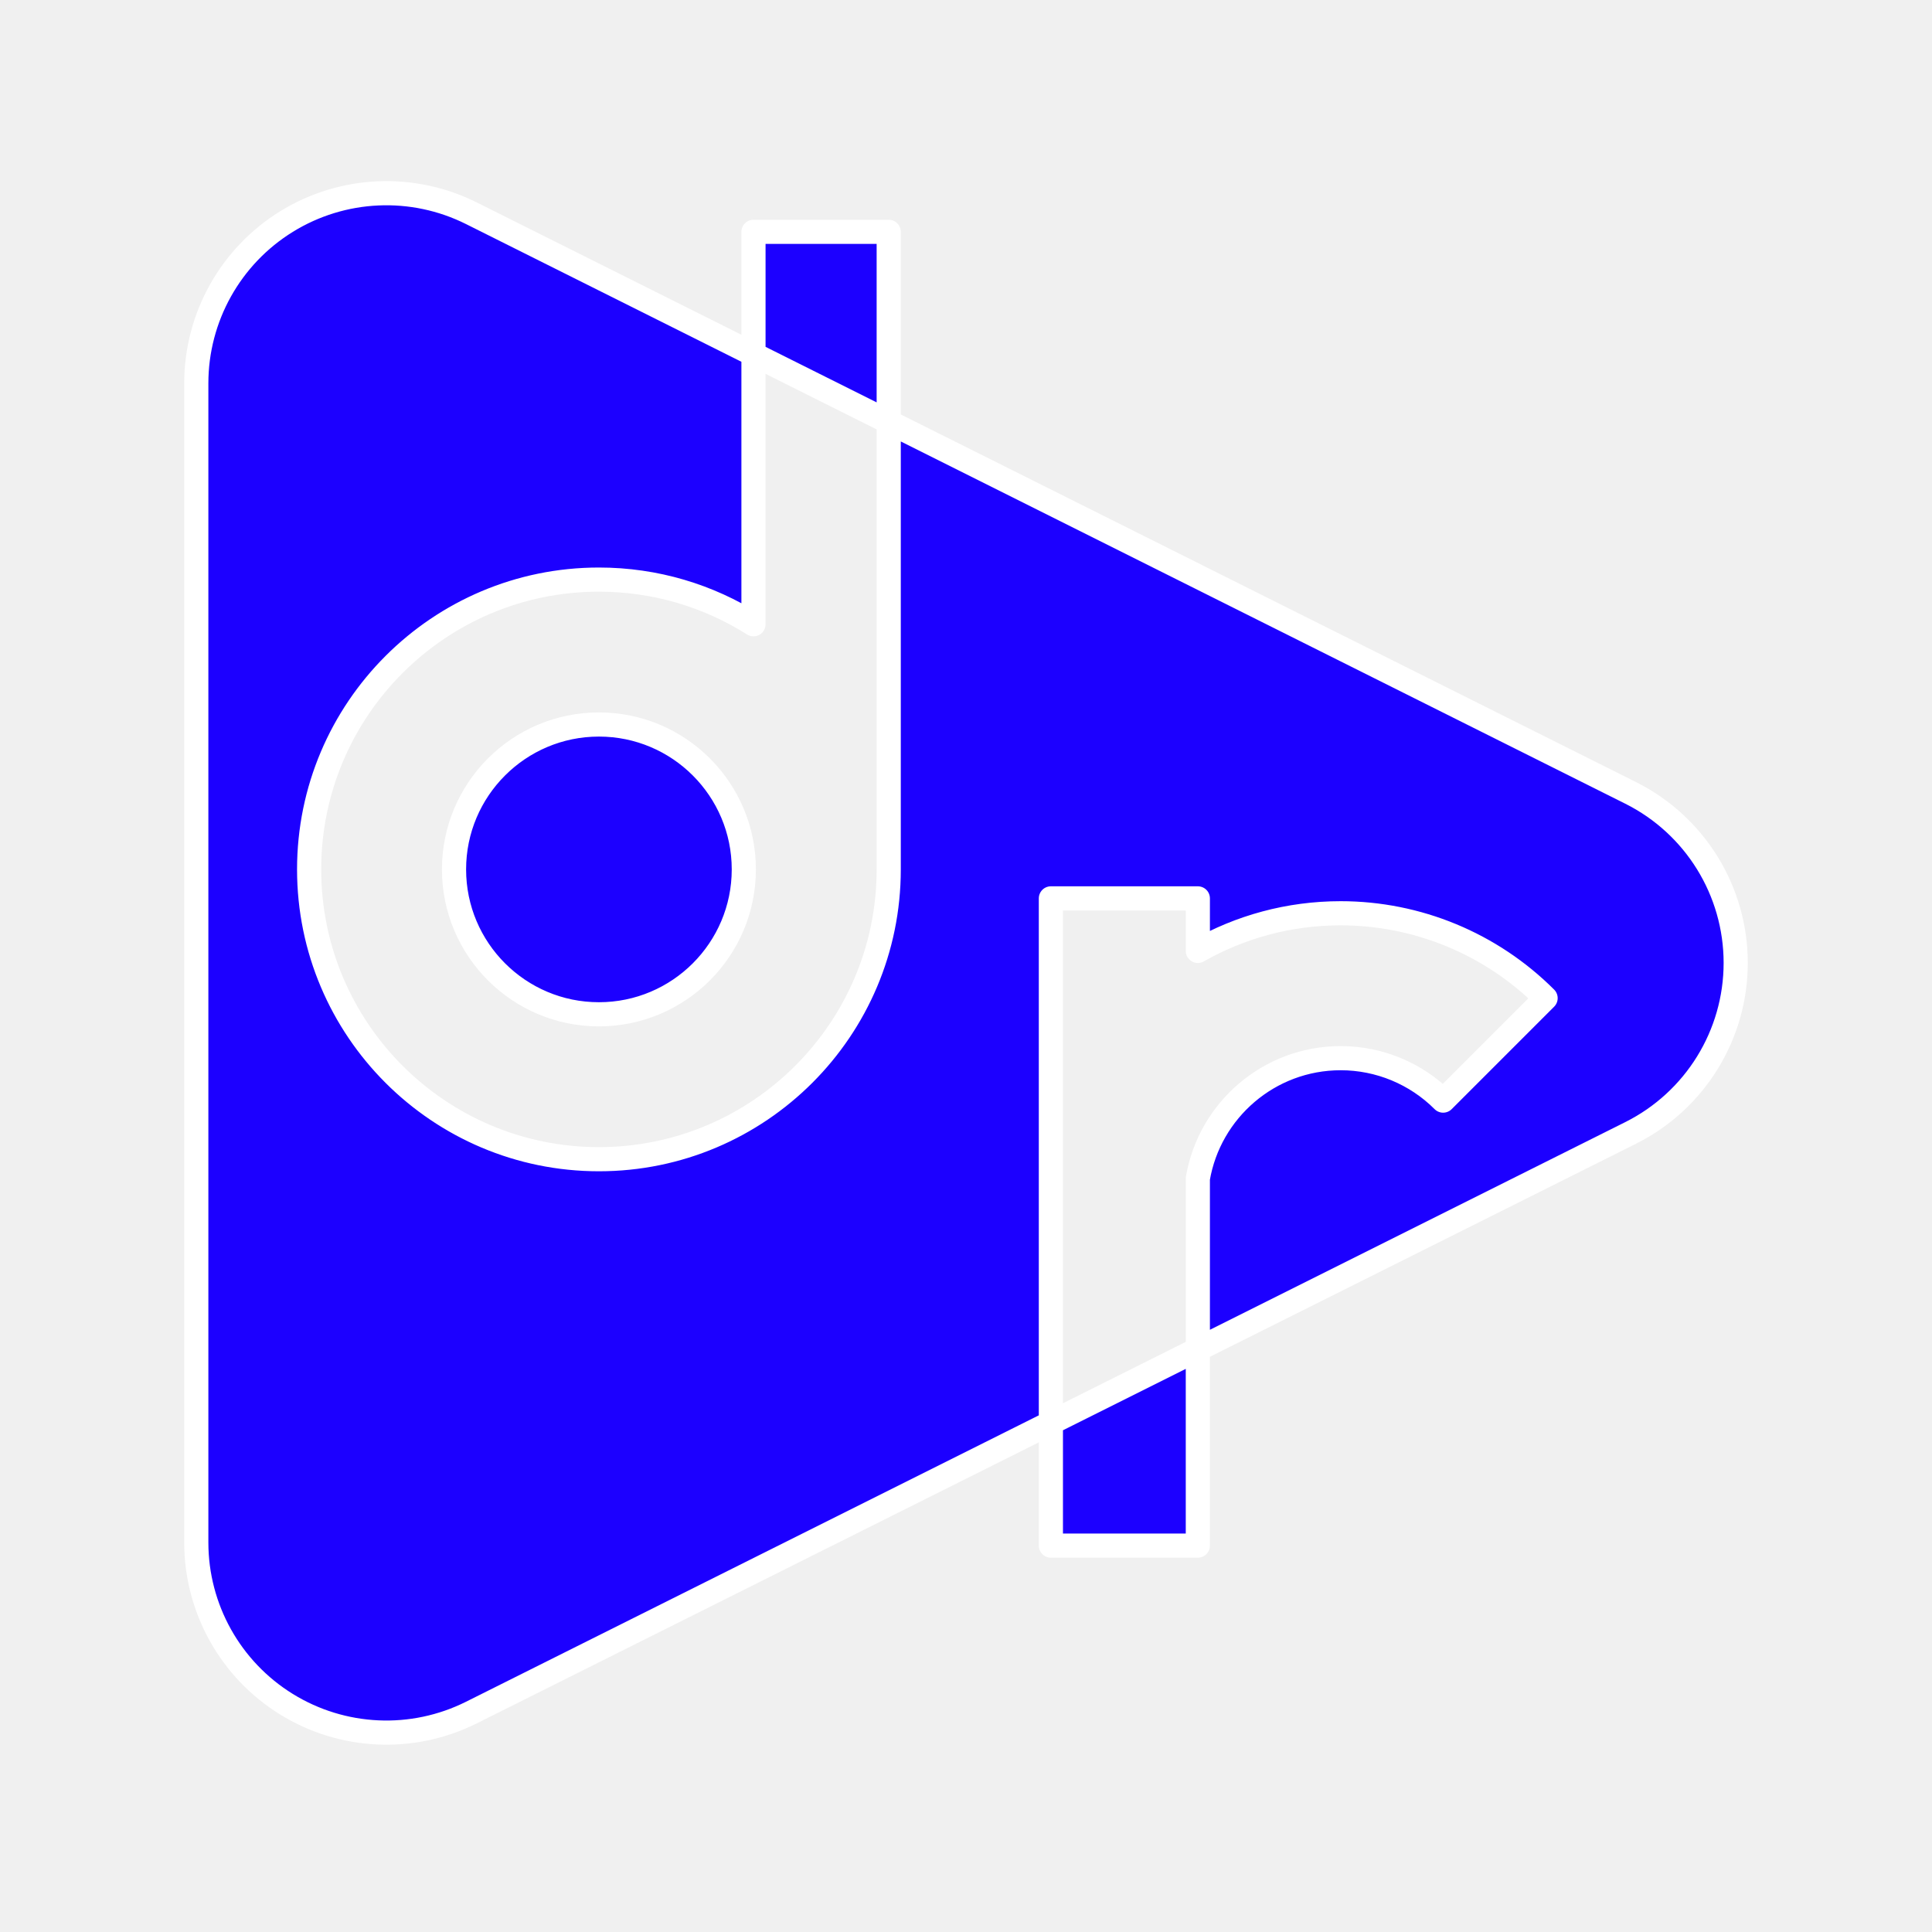
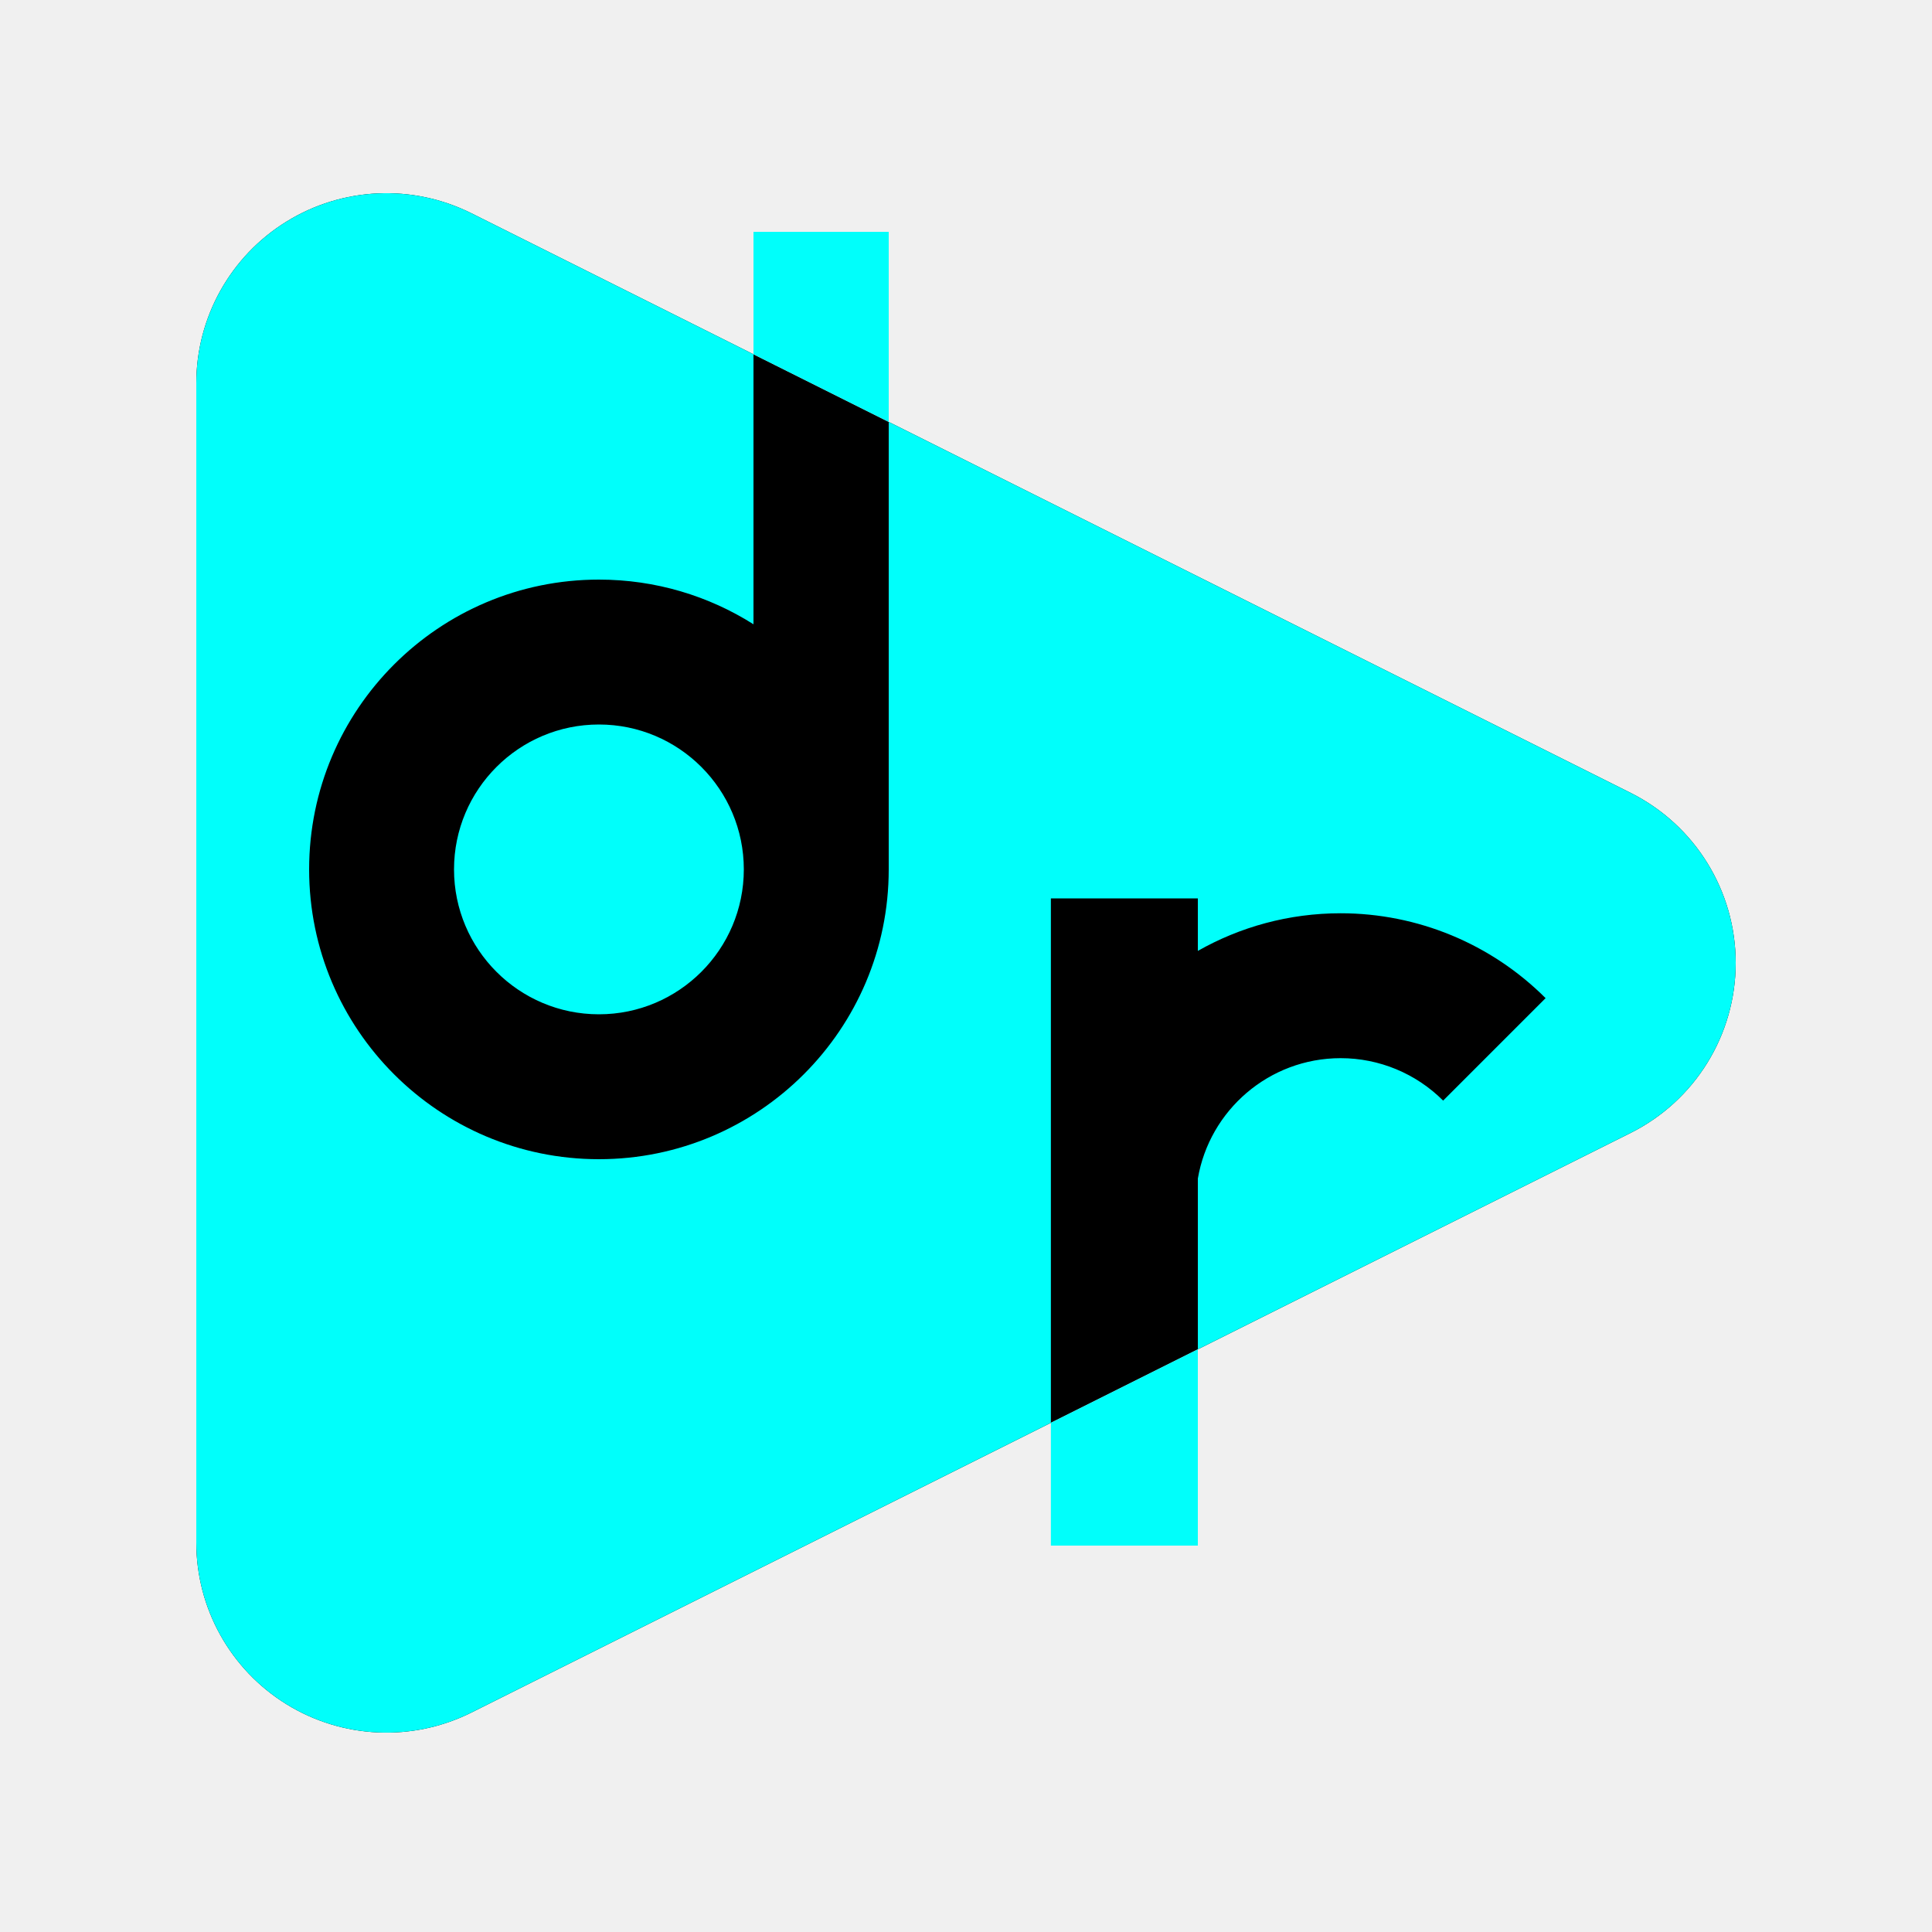
- <svg xmlns="http://www.w3.org/2000/svg" width="100%" height="100%" viewBox="0 0 1000 1000" version="1.1" xml:space="preserve" style="fill-rule:evenodd;clip-rule:evenodd;stroke-linecap:round;stroke-linejoin:round;stroke-miterlimit:1.5;">
-   <g id="Artboard1" transform="matrix(1,0,0,1,-100,-100)">
-     <rect x="100" y="100" width="1000" height="1000" style="fill:none;" />
-     <g transform="matrix(4.59243e-17,0.75,-0.75,4.59243e-17,1050,148.398)">
-       <g id="DR-Triangle">
-         <path d="M917.394,541.421L1117.35,941.327C1137.68,981.996 1135.51,1030.3 1111.6,1068.97C1087.7,1107.65 1045.47,1131.2 1000,1131.2L200,1131.2C154.53,1131.2 112.302,1107.65 88.397,1068.97C64.492,1030.3 62.319,981.996 82.653,941.327L179.984,746.667L366.296,746.667C346.773,777.547 335.469,814.13 335.469,853.333C335.469,963.716 425.086,1053.33 535.469,1053.33C645.852,1053.33 735.469,963.716 735.469,853.333C735.469,742.95 645.852,653.333 535.469,653.333L226.65,653.333L482.653,141.327C504.877,96.879 550.306,68.803 600,68.803C649.694,68.803 695.123,96.879 717.347,141.327L866.683,440L748.862,440C701.697,431.968 665.742,390.86 665.742,341.421C665.742,314.9 676.278,289.464 695.031,270.711L624.321,200C586.813,237.507 565.742,288.378 565.742,341.421C565.742,377.254 575.186,410.899 591.719,440L555.469,440L555.469,541.421L917.394,541.421ZM179.984,746.667L95.469,746.667L95.469,653.333L226.65,653.333L179.984,746.667ZM866.683,440L1002.14,440L1002.14,541.421L917.394,541.421L866.683,440ZM435.469,853.333C435.469,798.142 480.278,753.333 535.469,753.333C590.661,753.333 635.469,798.142 635.469,853.333C635.469,908.525 590.661,953.333 535.469,953.333C480.278,953.333 435.469,908.525 435.469,853.333Z" style="fill:rgb(28,0,255);stroke:white;stroke-width:16.67px;" />
+ <svg xmlns="http://www.w3.org/2000/svg" width="100%" height="100%" viewBox="0 0 1000 1000" version="1.1" xml:space="preserve" style="fill-rule:evenodd;clip-rule:evenodd;stroke-linejoin:round;stroke-miterlimit:2;">
+   <g transform="matrix(1,0,0,1,-2376,0)">
+     <g id="Artboard5" transform="matrix(1,0,0,1,2276,-100)">
+       <rect x="100" y="100" width="1000" height="1000" style="fill:none;" />
+       <g transform="matrix(4.59243e-17,0.75,-0.75,4.59243e-17,1050,148.398)">
+         <path d="M717.347,141.327L1117.35,941.327C1137.68,981.996 1135.51,1030.3 1111.6,1068.97C1087.7,1107.65 1045.47,1131.2 1000,1131.2L200,1131.2C154.53,1131.2 112.302,1107.65 88.397,1068.97C64.492,1030.3 62.319,981.996 82.653,941.327L482.653,141.327C504.877,96.879 550.306,68.803 600,68.803C649.694,68.803 695.123,96.879 717.347,141.327Z" />
+       </g>
+       <g transform="matrix(4.59243e-17,0.75,-0.75,4.59243e-17,1050,148.398)">
+         <g id="DR-Triangle">
+           <path d="M917.394,541.421L1117.35,941.327C1137.68,981.996 1135.51,1030.3 1111.6,1068.97C1087.7,1107.65 1045.47,1131.2 1000,1131.2L200,1131.2C154.53,1131.2 112.302,1107.65 88.397,1068.97C64.492,1030.3 62.319,981.996 82.653,941.327L179.984,746.667L366.296,746.667C346.773,777.547 335.469,814.13 335.469,853.333C335.469,963.716 425.086,1053.33 535.469,1053.33C645.852,1053.33 735.469,963.716 735.469,853.333C735.469,742.95 645.852,653.333 535.469,653.333L226.65,653.333L482.653,141.327C504.877,96.879 550.306,68.803 600,68.803C649.694,68.803 695.123,96.879 717.347,141.327L866.683,440L748.862,440C701.697,431.968 665.742,390.86 665.742,341.421C665.742,314.9 676.278,289.464 695.031,270.711L624.321,200C586.813,237.507 565.742,288.378 565.742,341.421C565.742,377.254 575.186,410.899 591.719,440L555.469,440L555.469,541.421L917.394,541.421ZM179.984,746.667L95.469,746.667L95.469,653.333L226.65,653.333L179.984,746.667ZM866.683,440L1002.14,440L1002.14,541.421L917.394,541.421L866.683,440ZM435.469,853.333C435.469,798.142 480.278,753.333 535.469,753.333C590.661,753.333 635.469,798.142 635.469,853.333C635.469,908.525 590.661,953.333 535.469,953.333C480.278,953.333 435.469,908.525 435.469,853.333Z" style="fill:rgb(0,255,251);" />
+         </g>
      </g>
    </g>
  </g>
</svg>
